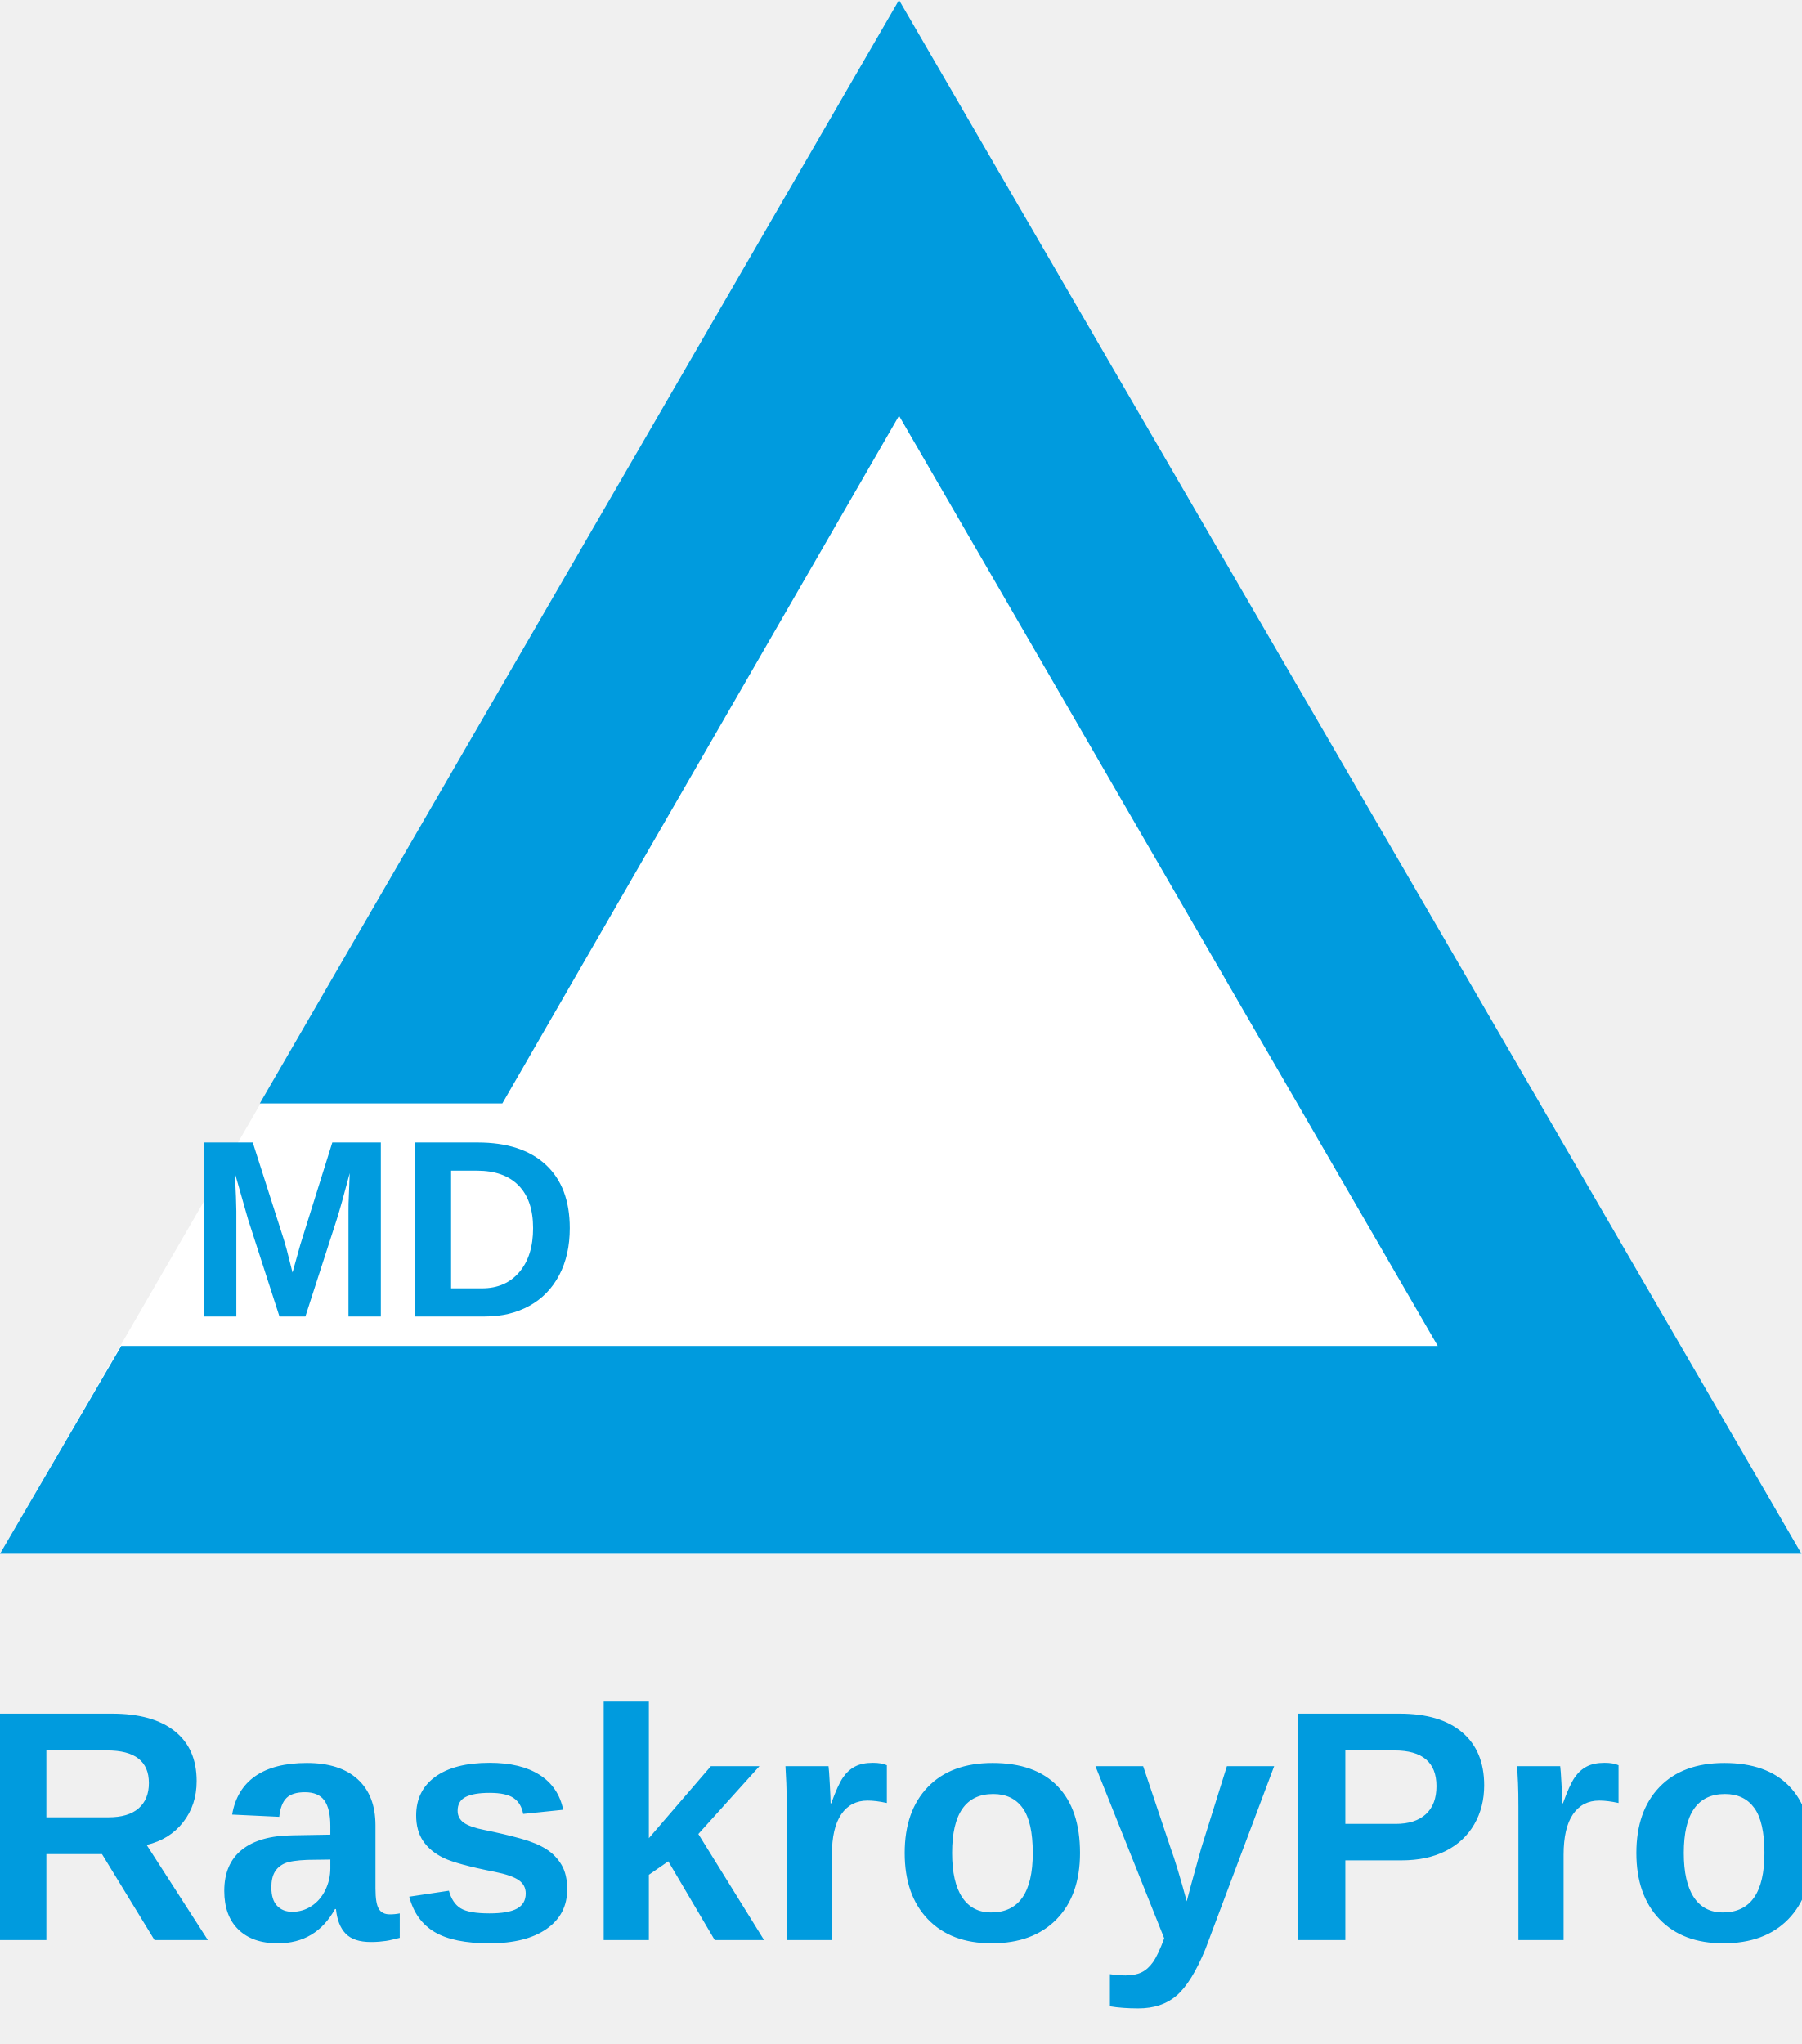
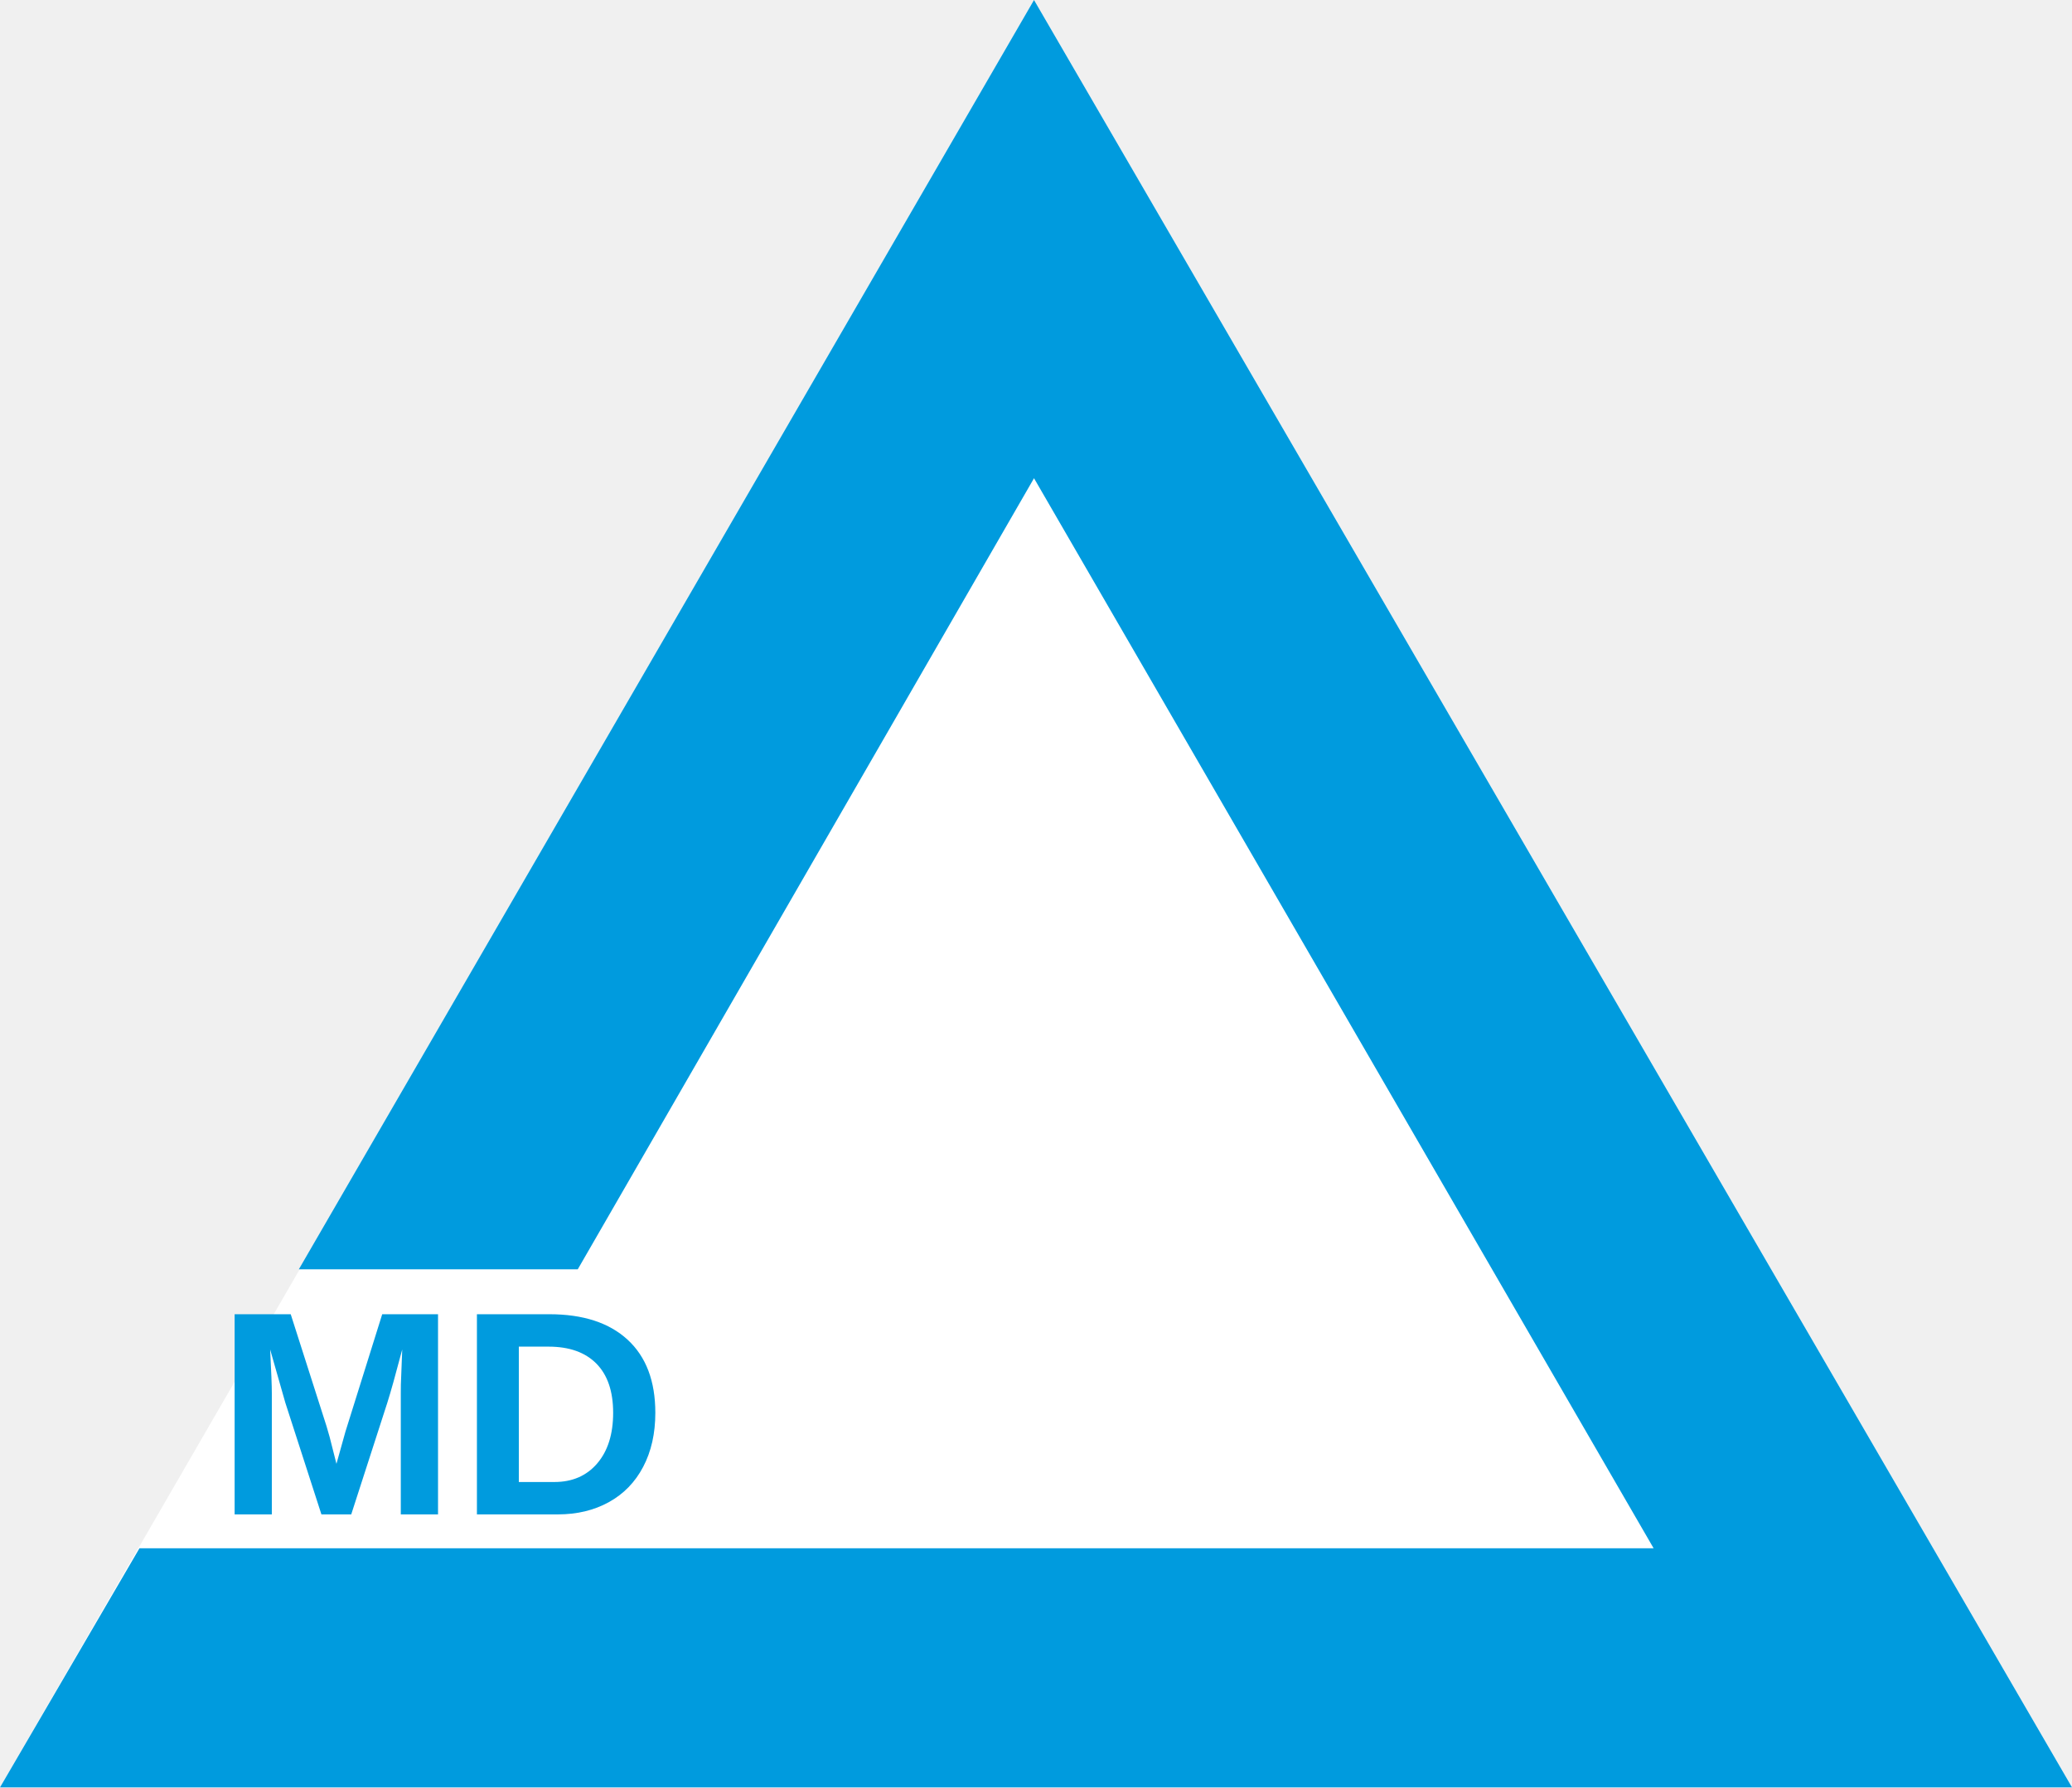
- <svg xmlns="http://www.w3.org/2000/svg" viewBox="0 0 1040 1180">
+ <svg xmlns="http://www.w3.org/2000/svg" viewBox="0 0 1040 897">
  <polygon points="519,0 1040,897 0,897" fill="#fff" />
  <polygon points="519,0 1040,897 0,897 70,777 830,777 519,240 290,637 150,637" fill="#009BDE" />
  <text x="108" y="760" font-family="Arial Black, Arial, Helvetica, sans-serif" font-weight="900" font-size="146" fill="#009BDE" textLength="266" lengthAdjust="spacingAndGlyphs">MD</text>
-   <text x="520" y="1120" text-anchor="middle" font-family="Arial, Helvetica, sans-serif" font-weight="700" font-size="190" fill="#009BDE" textLength="1010" lengthAdjust="spacingAndGlyphs">RaskroyPro</text>
</svg>
